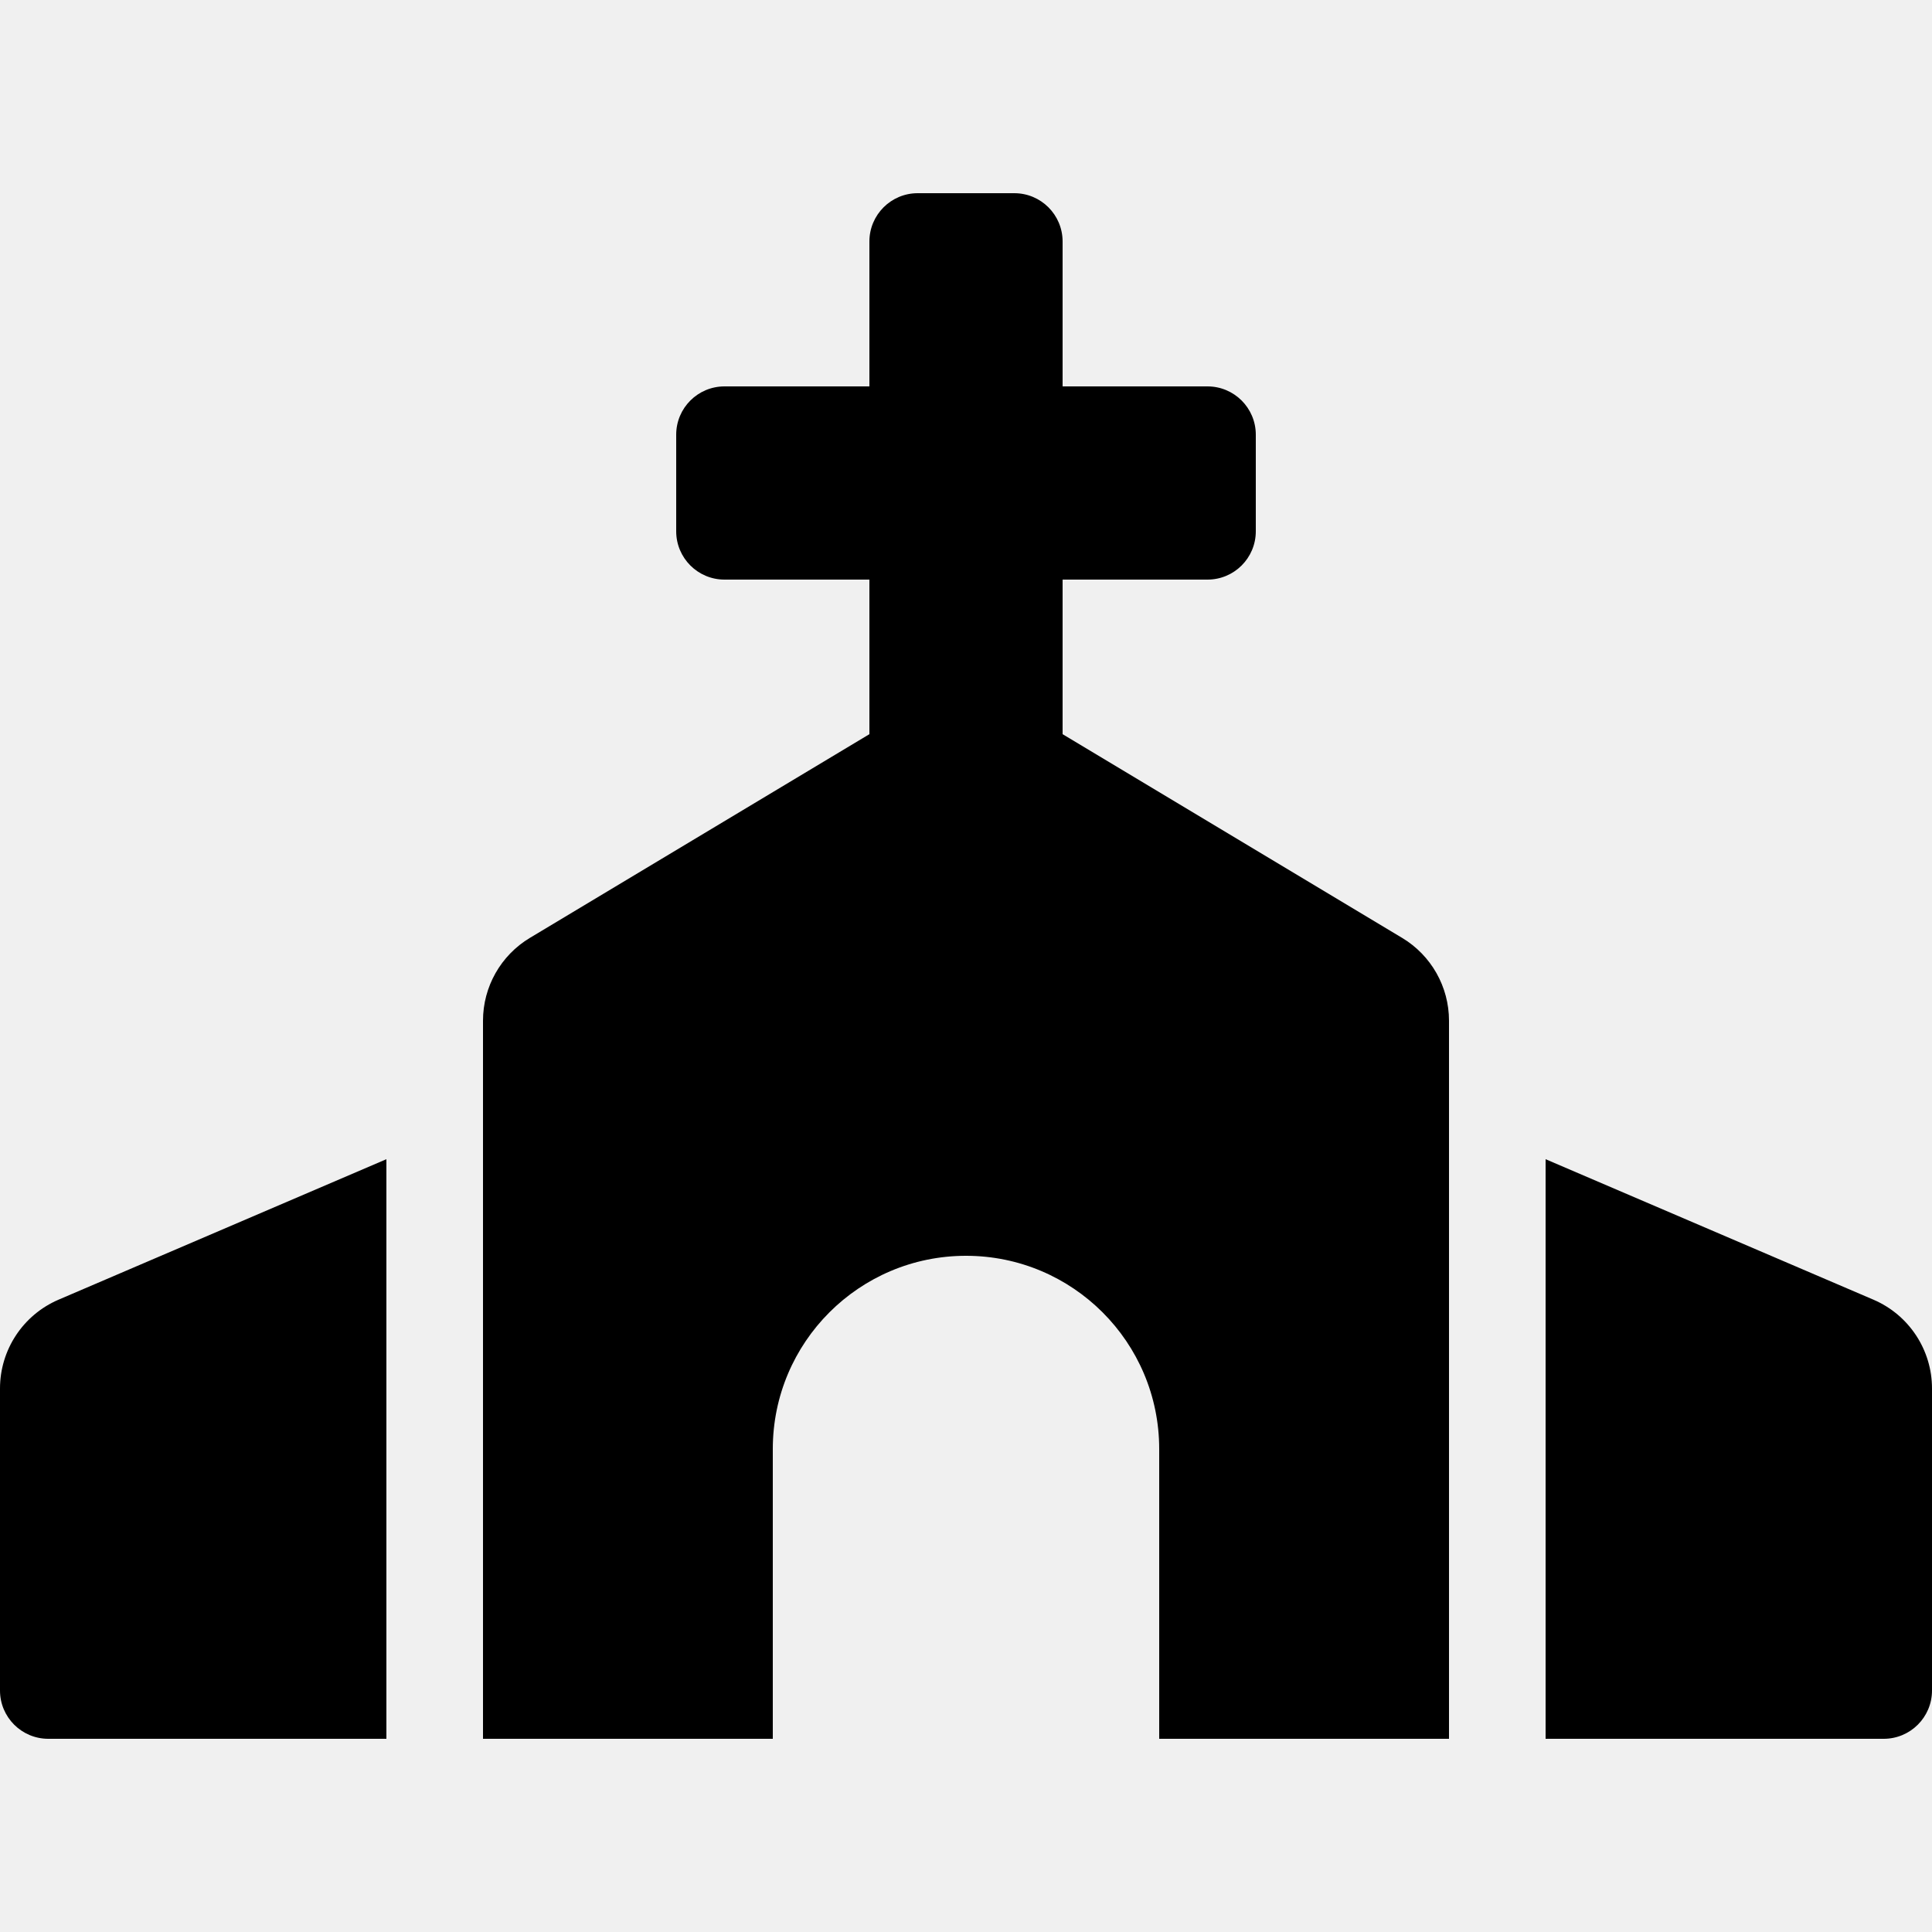
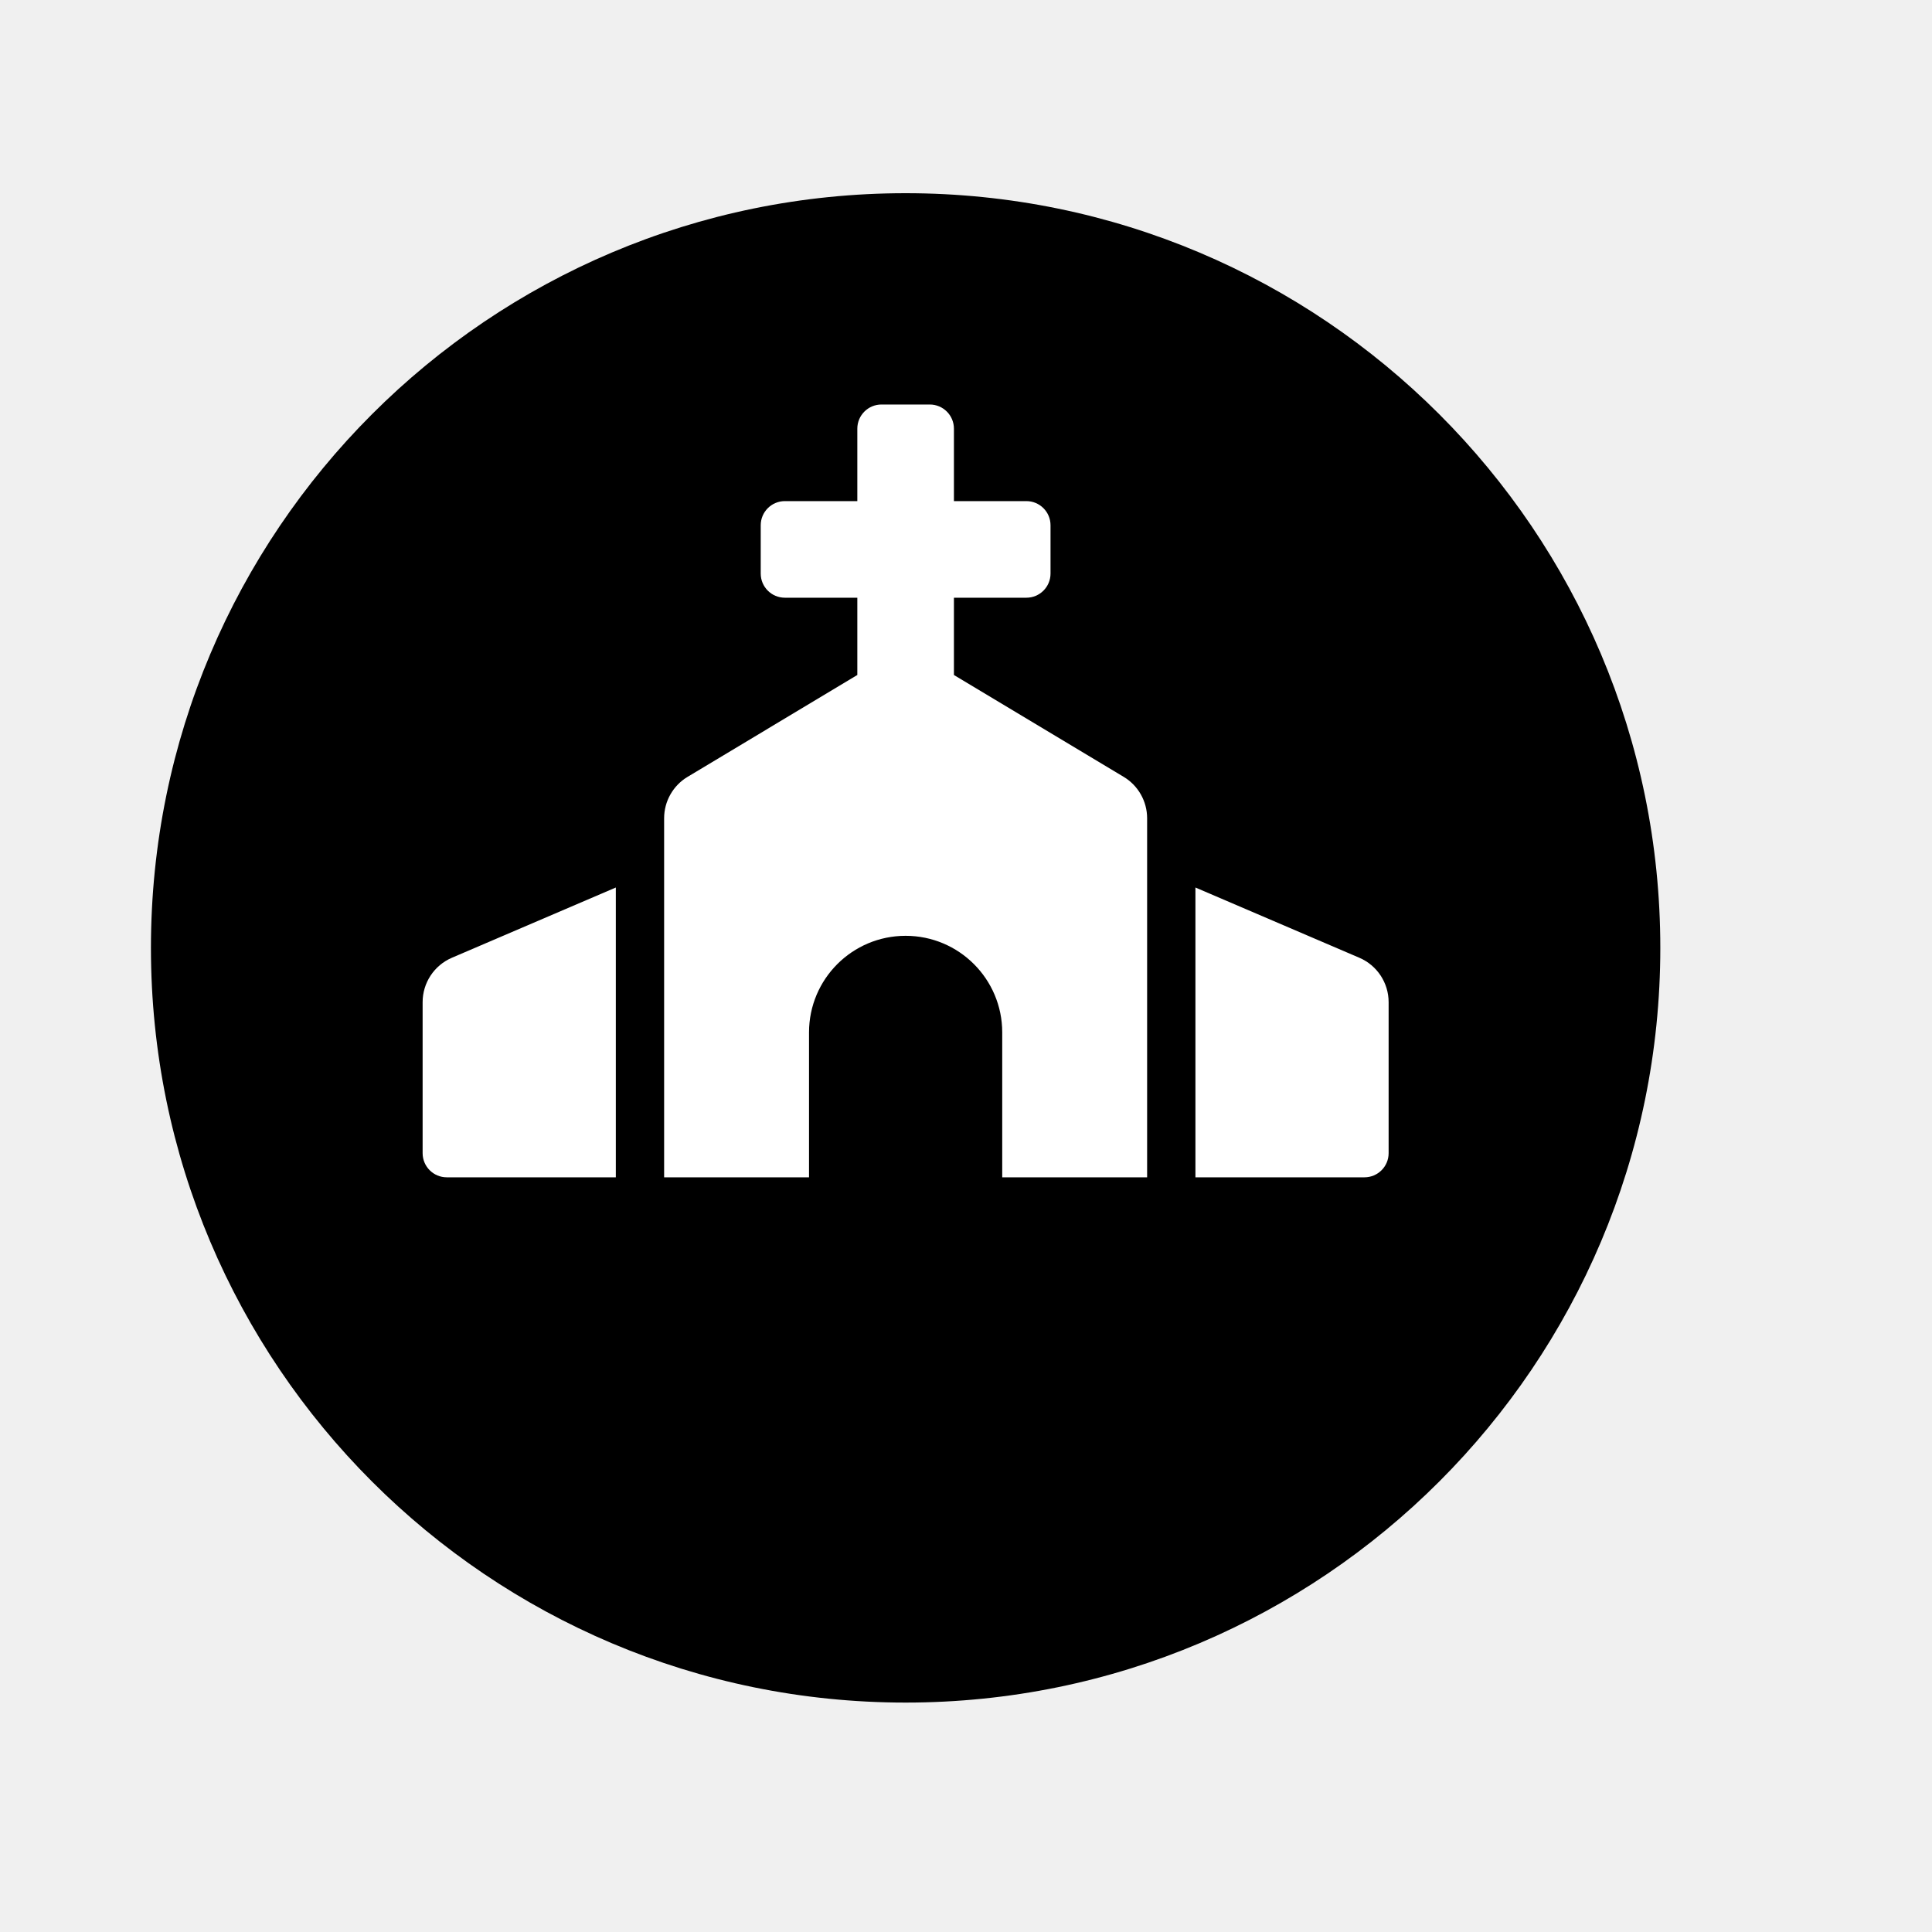
- <svg xmlns="http://www.w3.org/2000/svg" aria-hidden="true" width="24" height="24" viewBox="0 0 640 512">
-   <path d="M464.46 246.68L352 179.2V128h48c8.84 0 16-7.16 16-16V80c0-8.84-7.16-16-16-16h-48V16c0-8.84-7.16-16-16-16h-32c-8.84 0-16 7.16-16 16v48h-48c-8.84 0-16 7.16-16 16v32c0 8.84 7.16 16 16 16h48v51.2l-112.46 67.48A31.997 31.997 0 0 0 160 274.12V512h96v-96c0-35.35 28.65-64 64-64s64 28.65 64 64v96h96V274.12c0-11.24-5.9-21.66-15.54-27.44zM0 395.96V496c0 8.84 7.16 16 16 16h112V320L19.39 366.54A32.024 32.024 0 0 0 0 395.96zm620.61-29.42L512 320v192h112c8.84 0 16-7.16 16-16V395.96c0-12.8-7.63-24.37-19.39-29.42z" />
+ <svg xmlns="http://www.w3.org/2000/svg" aria-hidden="true" width="34" height="34" viewBox="0 0 640 512">
+   <g>
+     <circle cx="300" cy="250" r="250" fill="dark" />
+     <path d="M464.46 246.68L352 179.2V128h48c8.84 0 16-7.16 16-16V80c0-8.84-7.16-16-16-16h-48V16c0-8.84-7.16-16-16-16h-32c-8.84 0-16 7.16-16 16v48h-48c-8.84 0-16 7.16-16 16v32c0 8.84 7.16 16 16 16h48v51.2l-112.46 67.48A31.997 31.997 0 0 0 160 274.12V512h96v-96c0-35.35 28.65-64 64-64s64 28.65 64 64v96h96V274.12c0-11.24-5.9-21.66-15.54-27.44zM0 395.96V496c0 8.84 7.16 16 16 16h112V320L19.39 366.54A32.024 32.024 0 0 0 0 395.96zm620.61-29.42L512 320v192h112c8.84 0 16-7.16 16-16V395.96c0-12.8-7.63-24.37-19.39-29.42z" transform="translate(140 ,70) scale(0.5)" fill="white" />
+   </g>
</svg>
